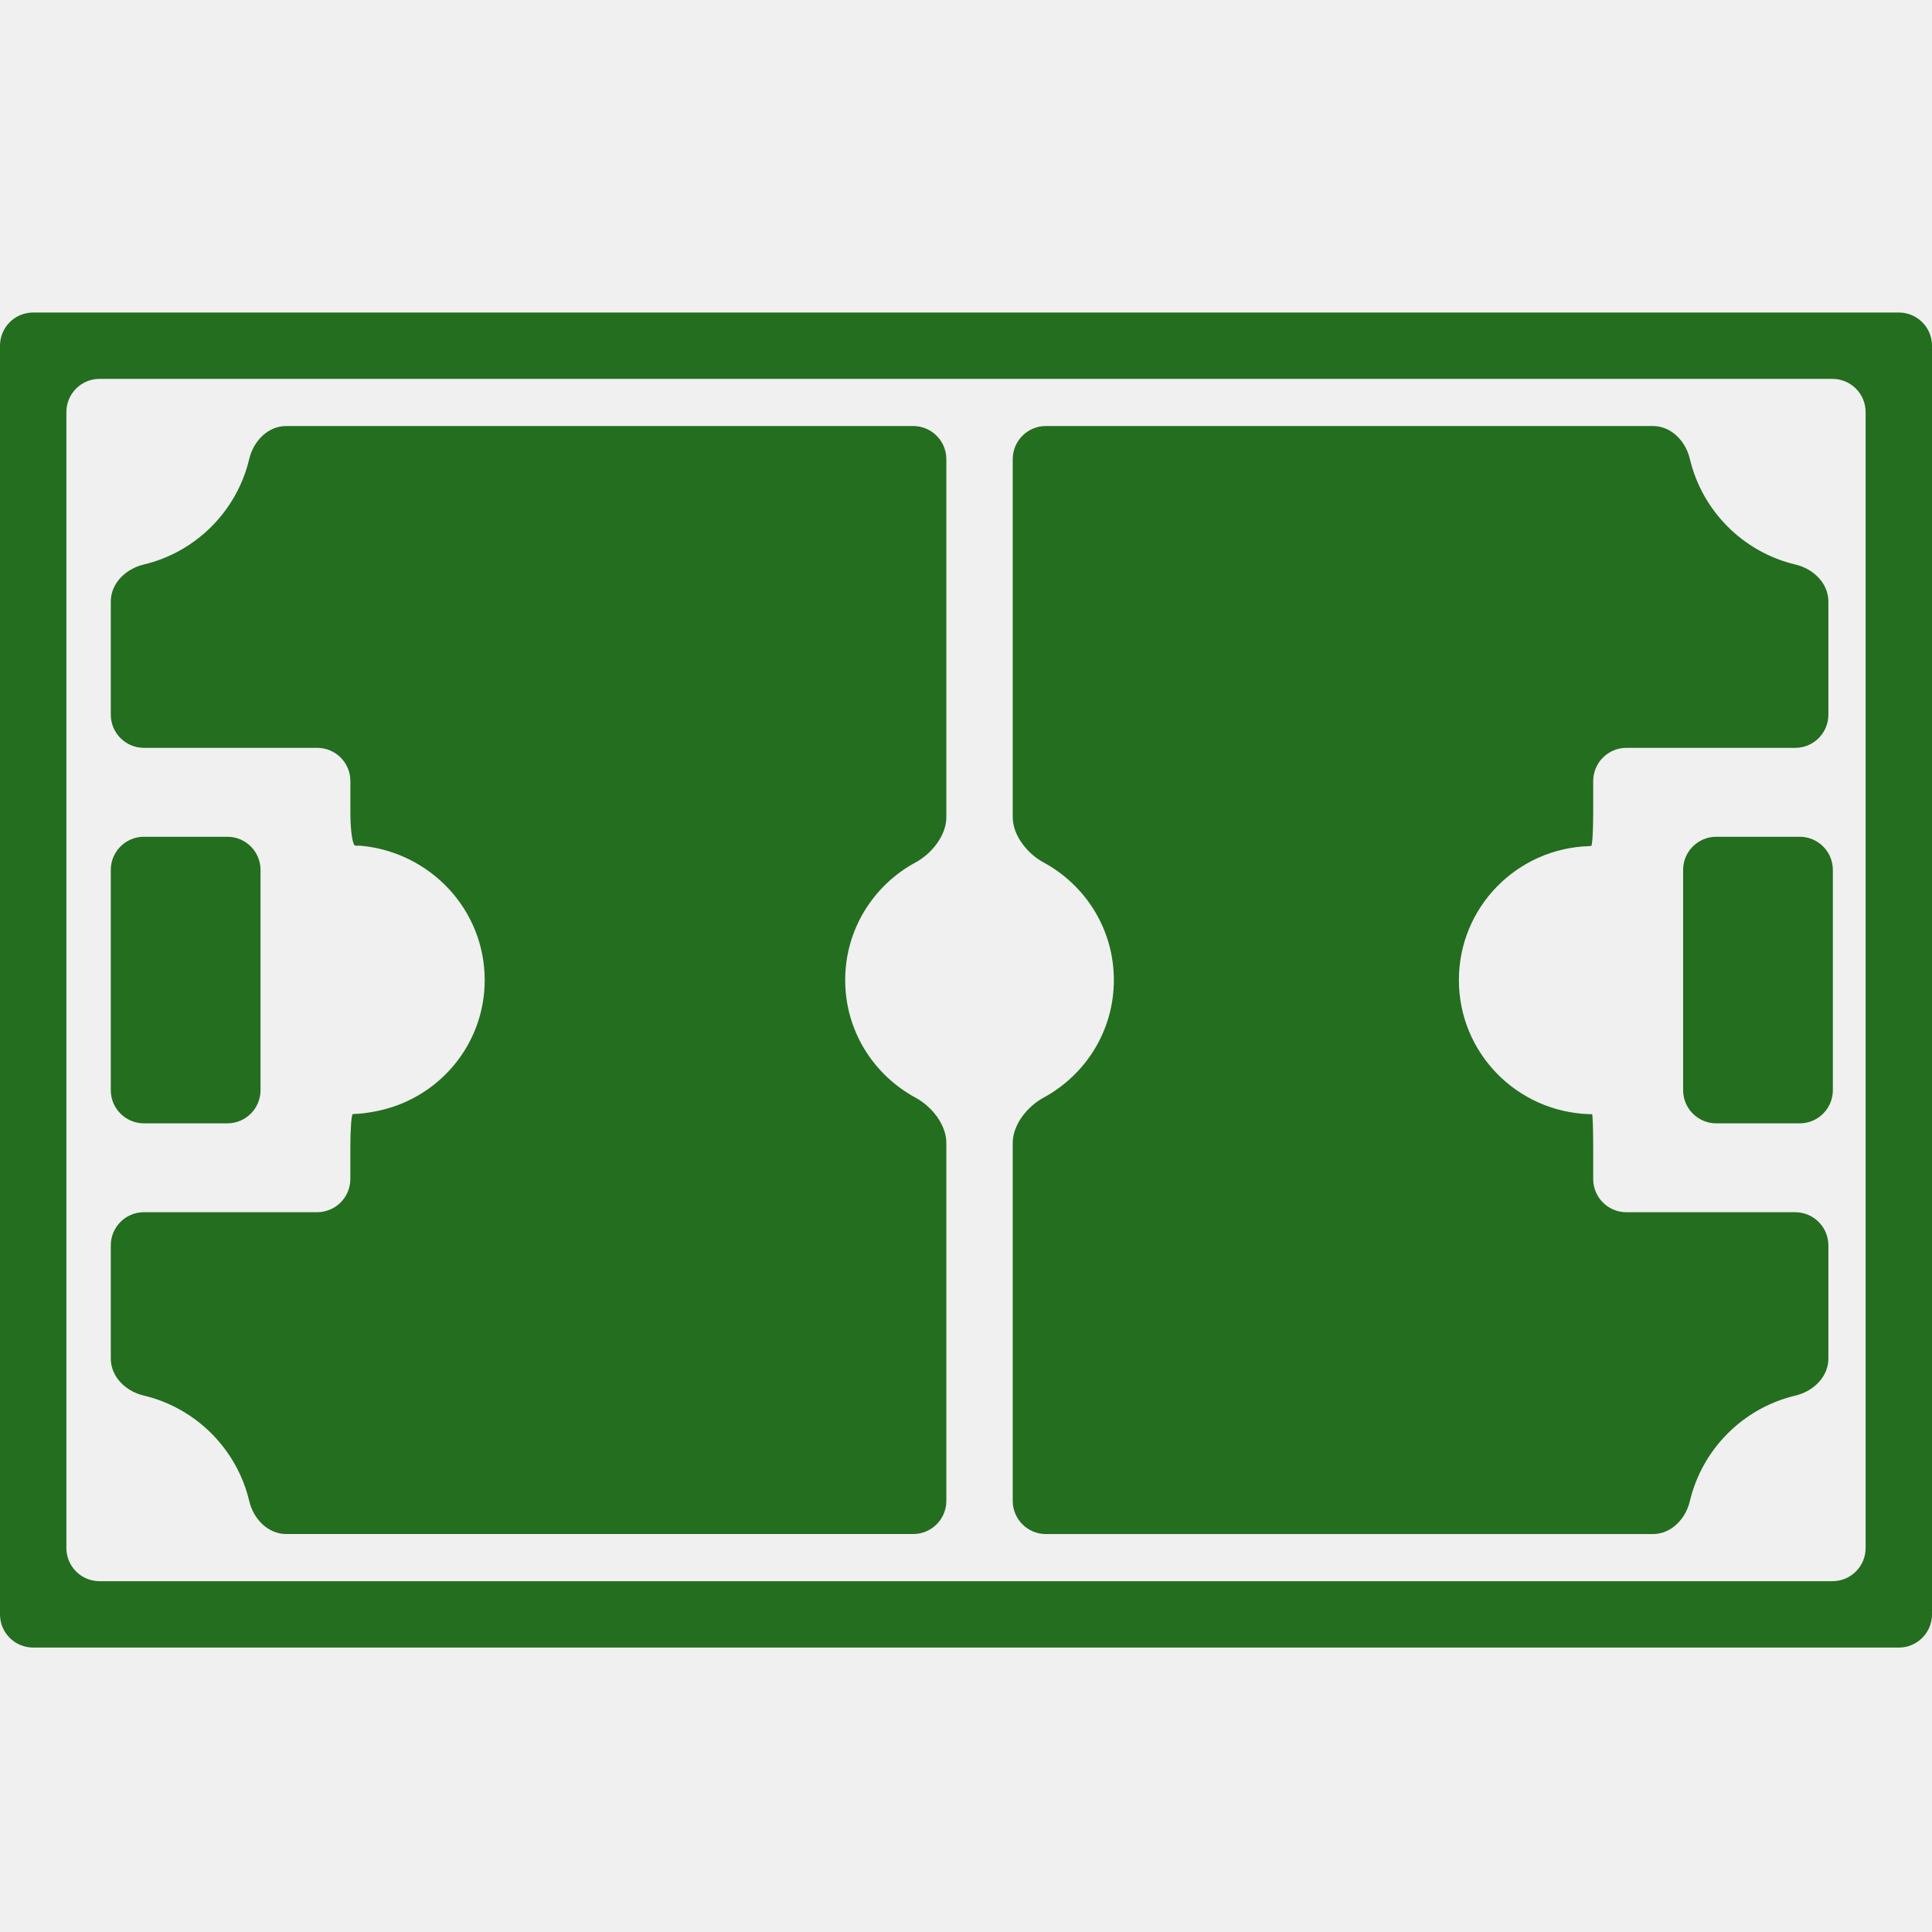
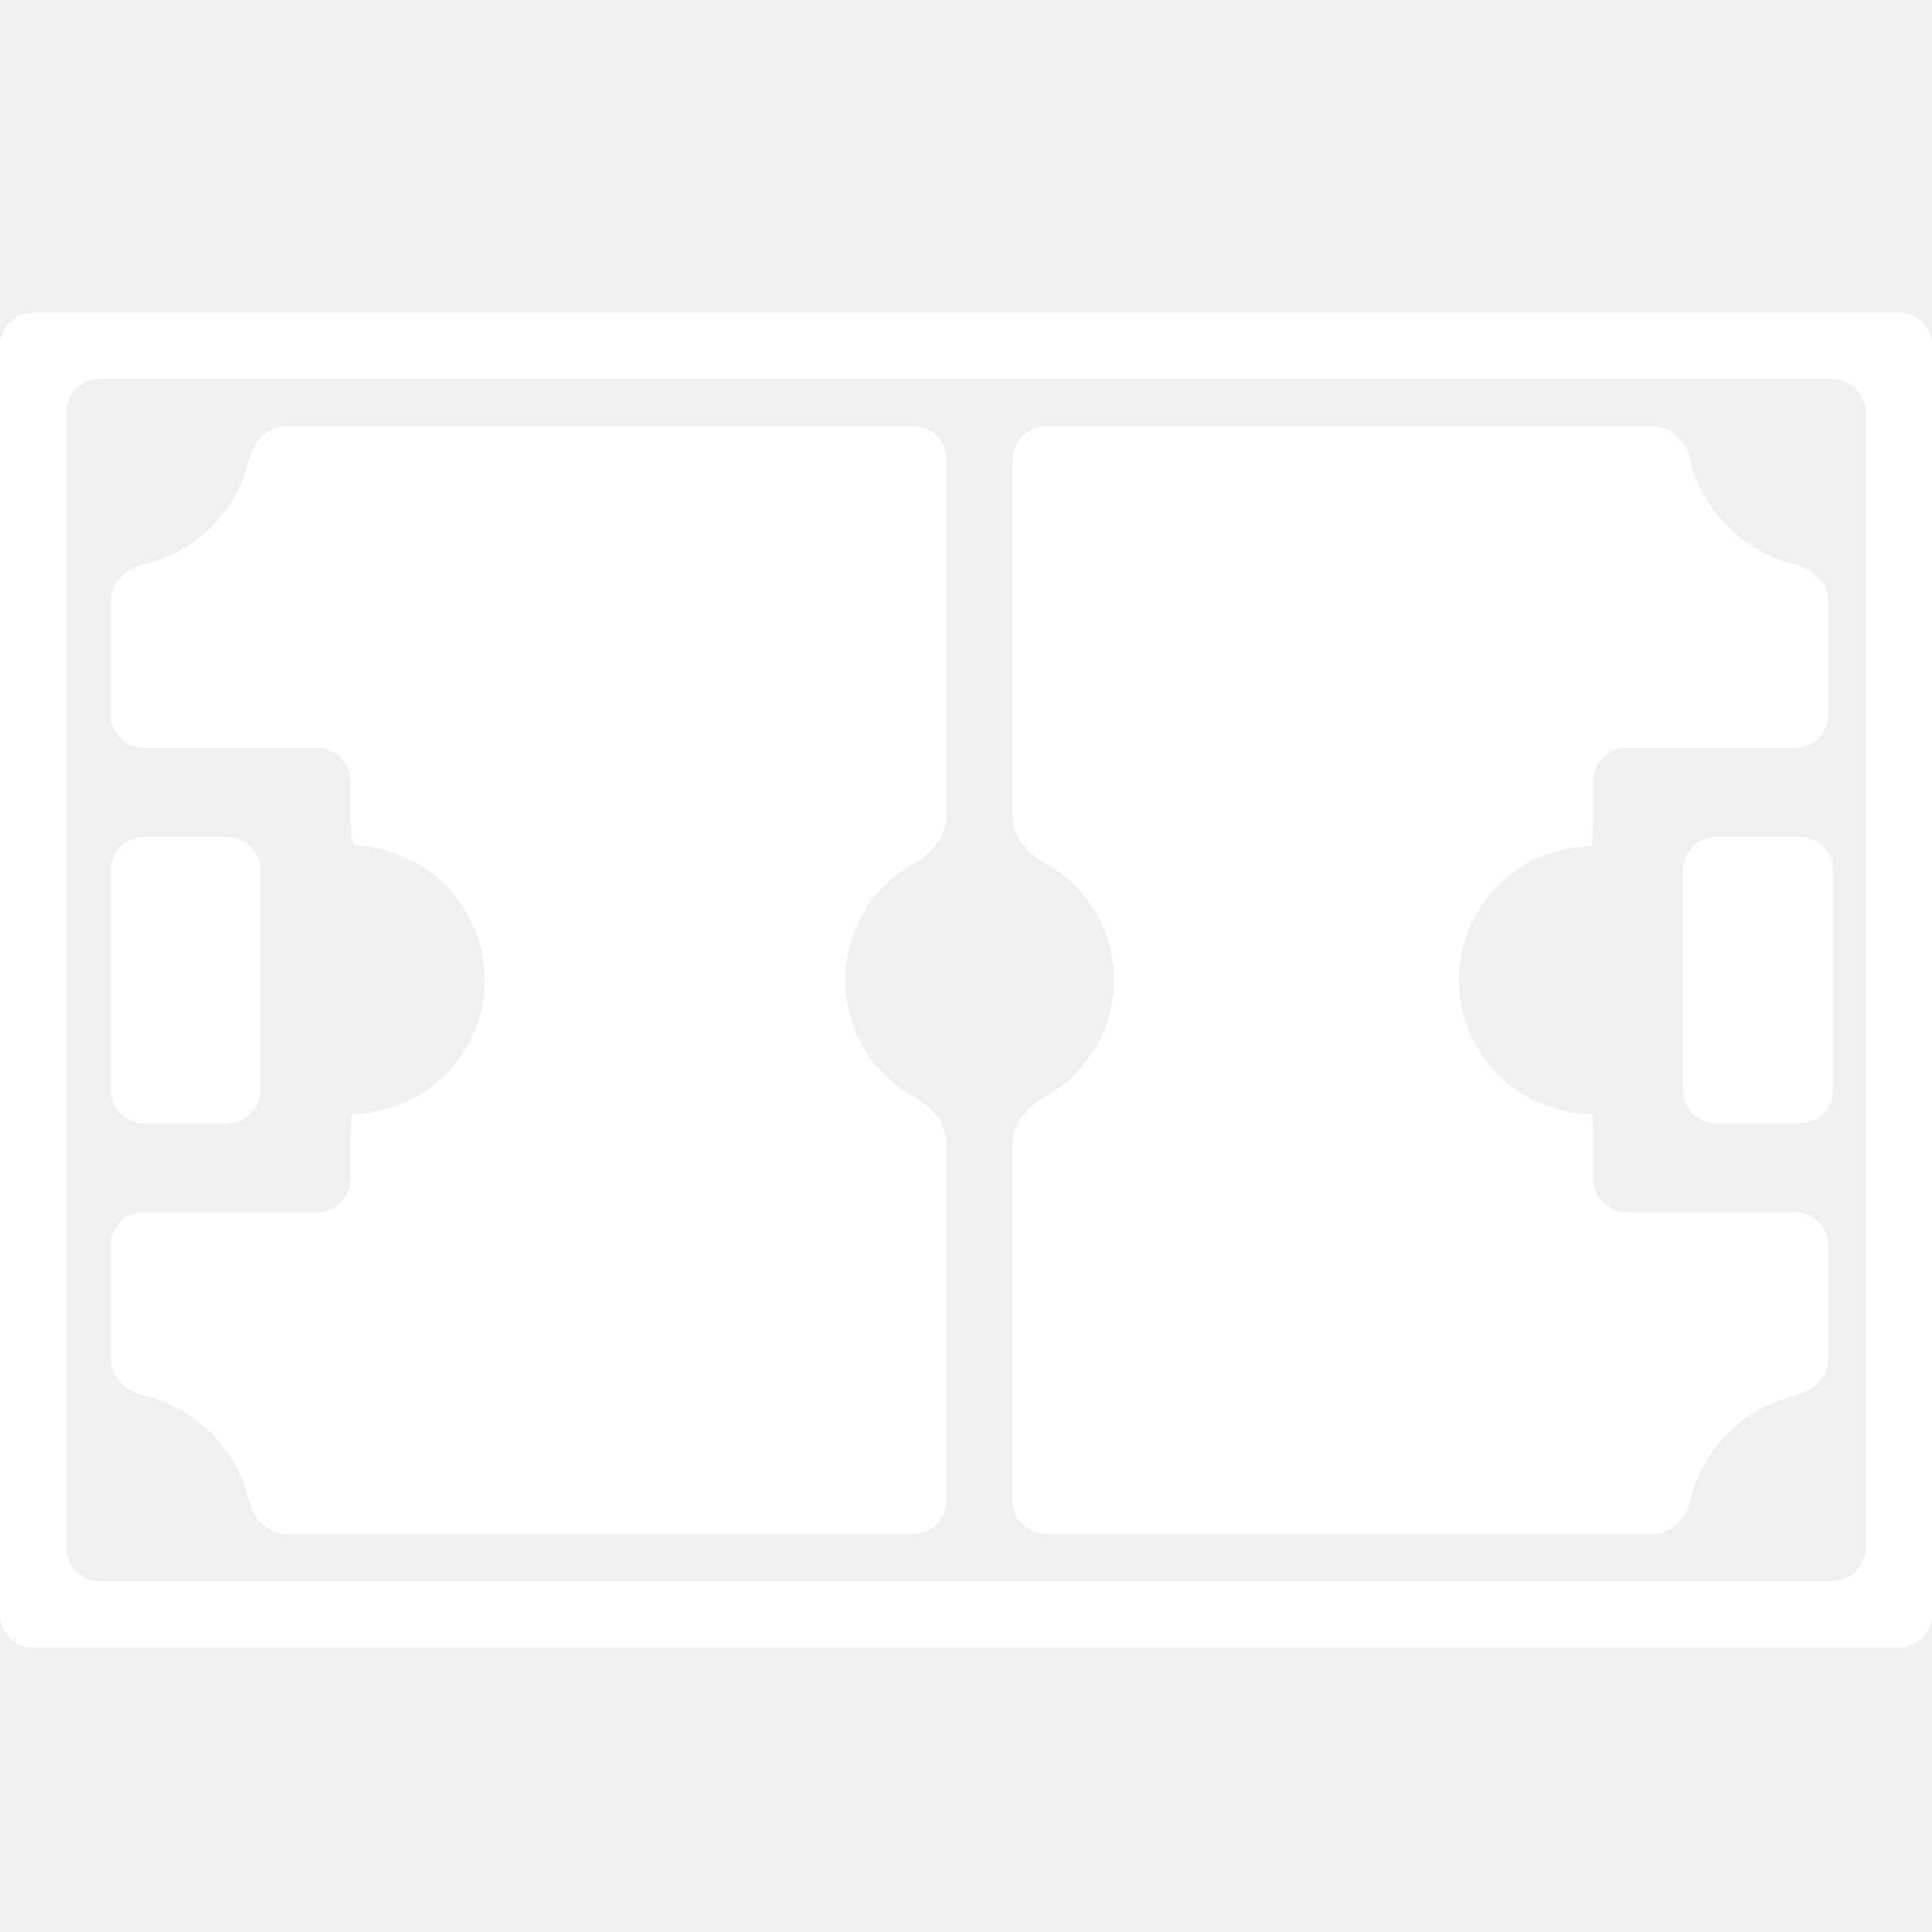
<svg xmlns="http://www.w3.org/2000/svg" version="1.1" id="Capa_1" x="0px" y="0px" width="50" height="50" viewBox="0 0 50 50" xml:space="preserve">
  <defs id="defs17" />
-   <g id="g3" transform="matrix(0.8589294,0,0,0.8589294,-1.626812,-2.488293)" style="fill:#246e1f;fill-opacity:1">
-     <path d="M 59.106,12.313 H 2.894 c -0.553,0 -1,0.448 -1,1 v 38.226 c 0,0.552 0.447,1 1,1 h 56.212 c 0.552,0 1,-0.448 1,-1 V 13.313 c 0,-0.552 -0.448,-1 -1,-1 z m -1,37.226 c 0,0.552 -0.447,1 -1,1 H 4.894 c -0.553,0 -1,-0.448 -1,-1 V 15.313 c 0,-0.552 0.447,-1 1,-1 h 52.212 c 0.553,0 1,0.448 1,1 v 34.226 z" id="path5" style="fill:#246e1f;fill-opacity:1" />
-     <path d="m 6.232,36.744 h 2.512 c 0.553,0 1,-0.448 1,-1 v -6.635 c 0,-0.552 -0.447,-1 -1,-1 H 6.232 c -0.553,0 -1,0.448 -1,1 v 6.635 c 0,0.552 0.448,1 1,1 z" id="path7" style="fill:#246e1f;fill-opacity:1" />
-     <path d="m 56.119,28.109 h -2.512 c -0.553,0 -1,0.448 -1,1 v 6.635 c 0,0.552 0.447,1 1,1 h 2.512 c 0.553,0 1,-0.448 1,-1 v -6.635 c 0,-0.552 -0.447,-1 -1,-1 z" id="path9" style="fill:#246e1f;fill-opacity:1" />
-     <path d="M 29.408,15.733 H 10.519 c -0.553,0 -0.988,0.454 -1.115,0.991 -0.372,1.573 -1.609,2.81 -3.181,3.183 -0.537,0.128 -0.991,0.563 -0.991,1.115 v 3.408 c 0,0.552 0.447,1 1,1 h 5.219 c 0.553,0 1,0.448 1,1 v 0.948 c 0,0.552 0.067,1 0.151,1 h 0.151 c 2.092,0.188 3.745,1.916 3.745,4.048 0,1.786 -1.161,3.289 -2.768,3.821 -0.524,0.174 -1.01,0.207 -1.054,0.209 -0.04,0.002 -0.08,0.002 -0.08,0.002 -0.025,0.001 -0.049,0.005 -0.072,0.008 -0.04,0.006 -0.074,0.455 -0.074,1.007 0,0.306 0,0.642 0,0.947 0,0.552 -0.447,1.001 -1,1.001 H 6.232 c -0.553,0 -1,0.448 -1,1 v 3.409 c 0,0.552 0.453,0.988 0.99,1.115 1.572,0.372 2.809,1.609 3.182,3.181 0.127,0.538 0.562,0.992 1.115,0.992 h 18.889 c 0.553,0 1,-0.448 1,-1 V 37.334 c 0,-0.552 -0.442,-1.101 -0.929,-1.364 -1.261,-0.683 -2.119,-2.008 -2.119,-3.543 0,-1.535 0.858,-2.862 2.119,-3.544 0.486,-0.263 0.929,-0.811 0.929,-1.364 V 16.733 c 0,-0.552 -0.447,-1 -1,-1 z" id="path11" style="fill:#246e1f;fill-opacity:1" />
-     <path d="m 55.984,39.422 h -5.086 c -0.553,0 -1,-0.448 -1,-1 v -0.955 c 0,-0.552 -0.016,-0.996 -0.034,-0.997 -0.011,-10e-4 -0.022,-0.003 -0.034,-0.003 h -0.051 c -2.179,-0.07 -3.928,-1.846 -3.928,-4.04 0,-2.194 1.749,-3.971 3.928,-4.036 0.024,-0.002 0.043,-0.004 0.059,-0.006 0.033,-0.004 0.06,-0.455 0.06,-1.007 0,-0.306 0,-0.642 0,-0.947 0,-0.552 0.447,-1.001 1,-1.001 h 5.086 c 0.553,0 1,-0.448 1,-1 v -3.408 c 0,-0.552 -0.454,-0.988 -0.991,-1.115 -1.573,-0.372 -2.811,-1.61 -3.183,-3.183 -0.127,-0.538 -0.562,-0.991 -1.115,-0.991 H 33.408 c -0.553,0 -1,0.448 -1,1 v 10.785 c 0,0.552 0.442,1.101 0.928,1.364 1.261,0.683 2.119,2.009 2.119,3.544 0,1.535 -0.858,2.861 -2.119,3.544 -0.485,0.263 -0.928,0.811 -0.928,1.364 v 10.785 c 0,0.552 0.447,1 1,1 h 18.287 c 0.553,0 0.988,-0.454 1.115,-0.991 0.372,-1.572 1.609,-2.81 3.183,-3.182 0.538,-0.128 0.991,-0.563 0.991,-1.115 v -3.409 c 0,-0.552 -0.447,-1 -1,-1 z" id="path13" style="fill:#246e1f;fill-opacity:1" />
+   <g id="g3" transform="matrix(0.8589294,0,0,0.8589294,-1.626812,-2.488293)" style="fill:#ffffff;fill-opacity:1">
+     <path d="M 59.106,12.313 H 2.894 c -0.553,0 -1,0.448 -1,1 v 38.226 c 0,0.552 0.447,1 1,1 h 56.212 c 0.552,0 1,-0.448 1,-1 V 13.313 c 0,-0.552 -0.448,-1 -1,-1 z m -1,37.226 c 0,0.552 -0.447,1 -1,1 H 4.894 c -0.553,0 -1,-0.448 -1,-1 V 15.313 c 0,-0.552 0.447,-1 1,-1 h 52.212 c 0.553,0 1,0.448 1,1 v 34.226 z" id="path5" style="fill:#ffffff;fill-opacity:1" />
+     <path d="m 6.232,36.744 h 2.512 c 0.553,0 1,-0.448 1,-1 v -6.635 c 0,-0.552 -0.447,-1 -1,-1 H 6.232 c -0.553,0 -1,0.448 -1,1 v 6.635 c 0,0.552 0.448,1 1,1 z" id="path7" style="fill:#ffffff;fill-opacity:1" />
+     <path d="m 56.119,28.109 h -2.512 c -0.553,0 -1,0.448 -1,1 v 6.635 c 0,0.552 0.447,1 1,1 h 2.512 c 0.553,0 1,-0.448 1,-1 v -6.635 c 0,-0.552 -0.447,-1 -1,-1 z" id="path9" style="fill:#ffffff;fill-opacity:1" />
+     <path d="M 29.408,15.733 H 10.519 c -0.553,0 -0.988,0.454 -1.115,0.991 -0.372,1.573 -1.609,2.81 -3.181,3.183 -0.537,0.128 -0.991,0.563 -0.991,1.115 v 3.408 c 0,0.552 0.447,1 1,1 h 5.219 c 0.553,0 1,0.448 1,1 v 0.948 c 0,0.552 0.067,1 0.151,1 h 0.151 c 2.092,0.188 3.745,1.916 3.745,4.048 0,1.786 -1.161,3.289 -2.768,3.821 -0.524,0.174 -1.01,0.207 -1.054,0.209 -0.04,0.002 -0.08,0.002 -0.08,0.002 -0.025,0.001 -0.049,0.005 -0.072,0.008 -0.04,0.006 -0.074,0.455 -0.074,1.007 0,0.306 0,0.642 0,0.947 0,0.552 -0.447,1.001 -1,1.001 H 6.232 c -0.553,0 -1,0.448 -1,1 v 3.409 c 0,0.552 0.453,0.988 0.99,1.115 1.572,0.372 2.809,1.609 3.182,3.181 0.127,0.538 0.562,0.992 1.115,0.992 h 18.889 c 0.553,0 1,-0.448 1,-1 V 37.334 c 0,-0.552 -0.442,-1.101 -0.929,-1.364 -1.261,-0.683 -2.119,-2.008 -2.119,-3.543 0,-1.535 0.858,-2.862 2.119,-3.544 0.486,-0.263 0.929,-0.811 0.929,-1.364 V 16.733 c 0,-0.552 -0.447,-1 -1,-1 z" id="path11" style="fill:#ffffff;fill-opacity:1" />
+     <path d="m 55.984,39.422 h -5.086 c -0.553,0 -1,-0.448 -1,-1 v -0.955 c 0,-0.552 -0.016,-0.996 -0.034,-0.997 -0.011,-10e-4 -0.022,-0.003 -0.034,-0.003 h -0.051 c -2.179,-0.07 -3.928,-1.846 -3.928,-4.04 0,-2.194 1.749,-3.971 3.928,-4.036 0.024,-0.002 0.043,-0.004 0.059,-0.006 0.033,-0.004 0.06,-0.455 0.06,-1.007 0,-0.306 0,-0.642 0,-0.947 0,-0.552 0.447,-1.001 1,-1.001 h 5.086 c 0.553,0 1,-0.448 1,-1 v -3.408 c 0,-0.552 -0.454,-0.988 -0.991,-1.115 -1.573,-0.372 -2.811,-1.61 -3.183,-3.183 -0.127,-0.538 -0.562,-0.991 -1.115,-0.991 H 33.408 c -0.553,0 -1,0.448 -1,1 v 10.785 c 0,0.552 0.442,1.101 0.928,1.364 1.261,0.683 2.119,2.009 2.119,3.544 0,1.535 -0.858,2.861 -2.119,3.544 -0.485,0.263 -0.928,0.811 -0.928,1.364 v 10.785 c 0,0.552 0.447,1 1,1 h 18.287 c 0.553,0 0.988,-0.454 1.115,-0.991 0.372,-1.572 1.609,-2.81 3.183,-3.182 0.538,-0.128 0.991,-0.563 0.991,-1.115 v -3.409 c 0,-0.552 -0.447,-1 -1,-1 z" id="path13" style="fill:#ffffff;fill-opacity:1" />
  </g>
</svg>
